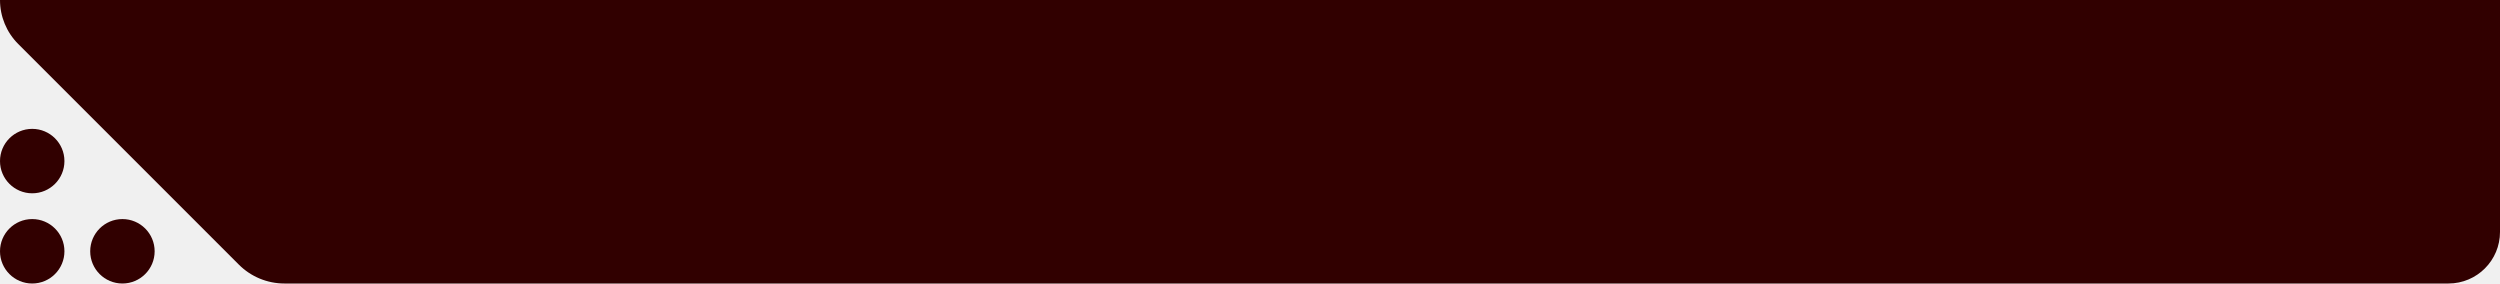
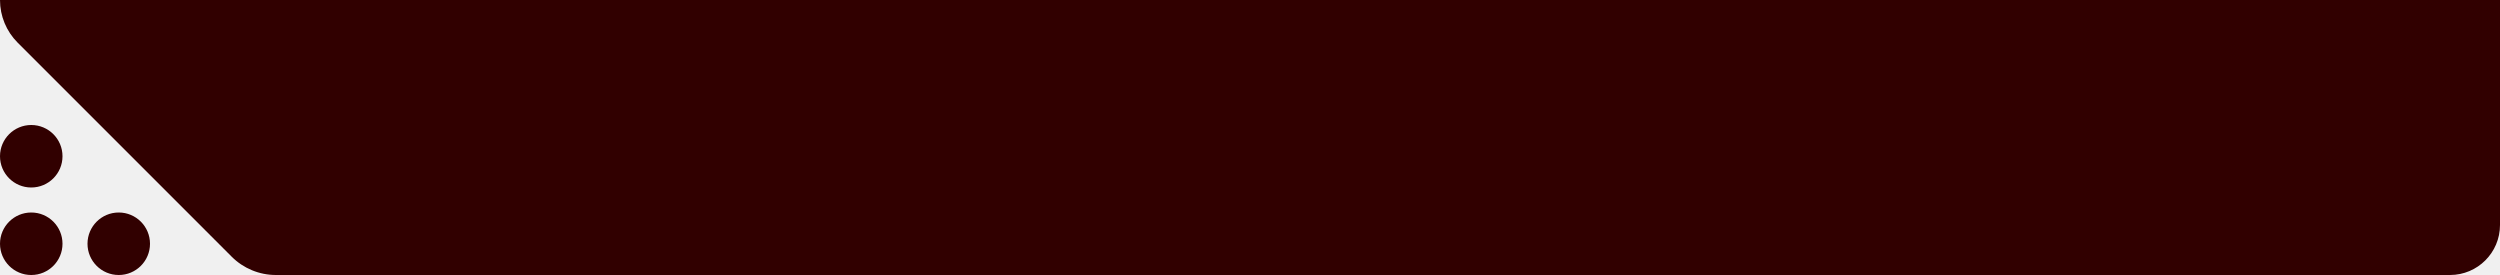
- <svg xmlns="http://www.w3.org/2000/svg" width="388" height="44" viewBox="0 0 388 44" fill="none">
-   <g clip-path="url(#clip0_516_11451)">
+ <svg xmlns="http://www.w3.org/2000/svg" width="400" height="44" viewBox="0 0 400 44" fill="none">
+   <g clip-path="url(#clip0_1137_4373)">
    <circle cx="5" cy="39" r="5" transform="rotate(90 5 39)" fill="#310000" />
    <circle cx="19" cy="39" r="5" transform="rotate(90 19 39)" fill="#310000" />
    <circle cx="5" cy="25" r="5" transform="rotate(90 5 25)" fill="#310000" />
-     <path d="M44.142 44L380 44C384.418 44 388 40.418 388 36L388 -2.45894e-05L-1.9233e-06 0C-1.81135e-06 2.561 1.017 5.017 2.828 6.828L37.071 41.071C38.946 42.946 41.49 44 44.142 44Z" fill="#310000" />
+     <path d="M44.142 44L392 44C396.418 44 400 40.418 400 36L400 -2.51139e-05L-1.9233e-06 0C-1.81135e-06 2.561 1.017 5.017 2.828 6.828L37.071 41.071C38.946 42.946 41.49 44 44.142 44Z" fill="#310000" />
  </g>
  <defs>
-     <clipPath id="clip0_516_11451">
-       <rect width="388" height="44" fill="white" />
+     <clipPath id="clip0_1137_4373">
+       <rect width="400" height="44" fill="white" />
    </clipPath>
  </defs>
</svg>
